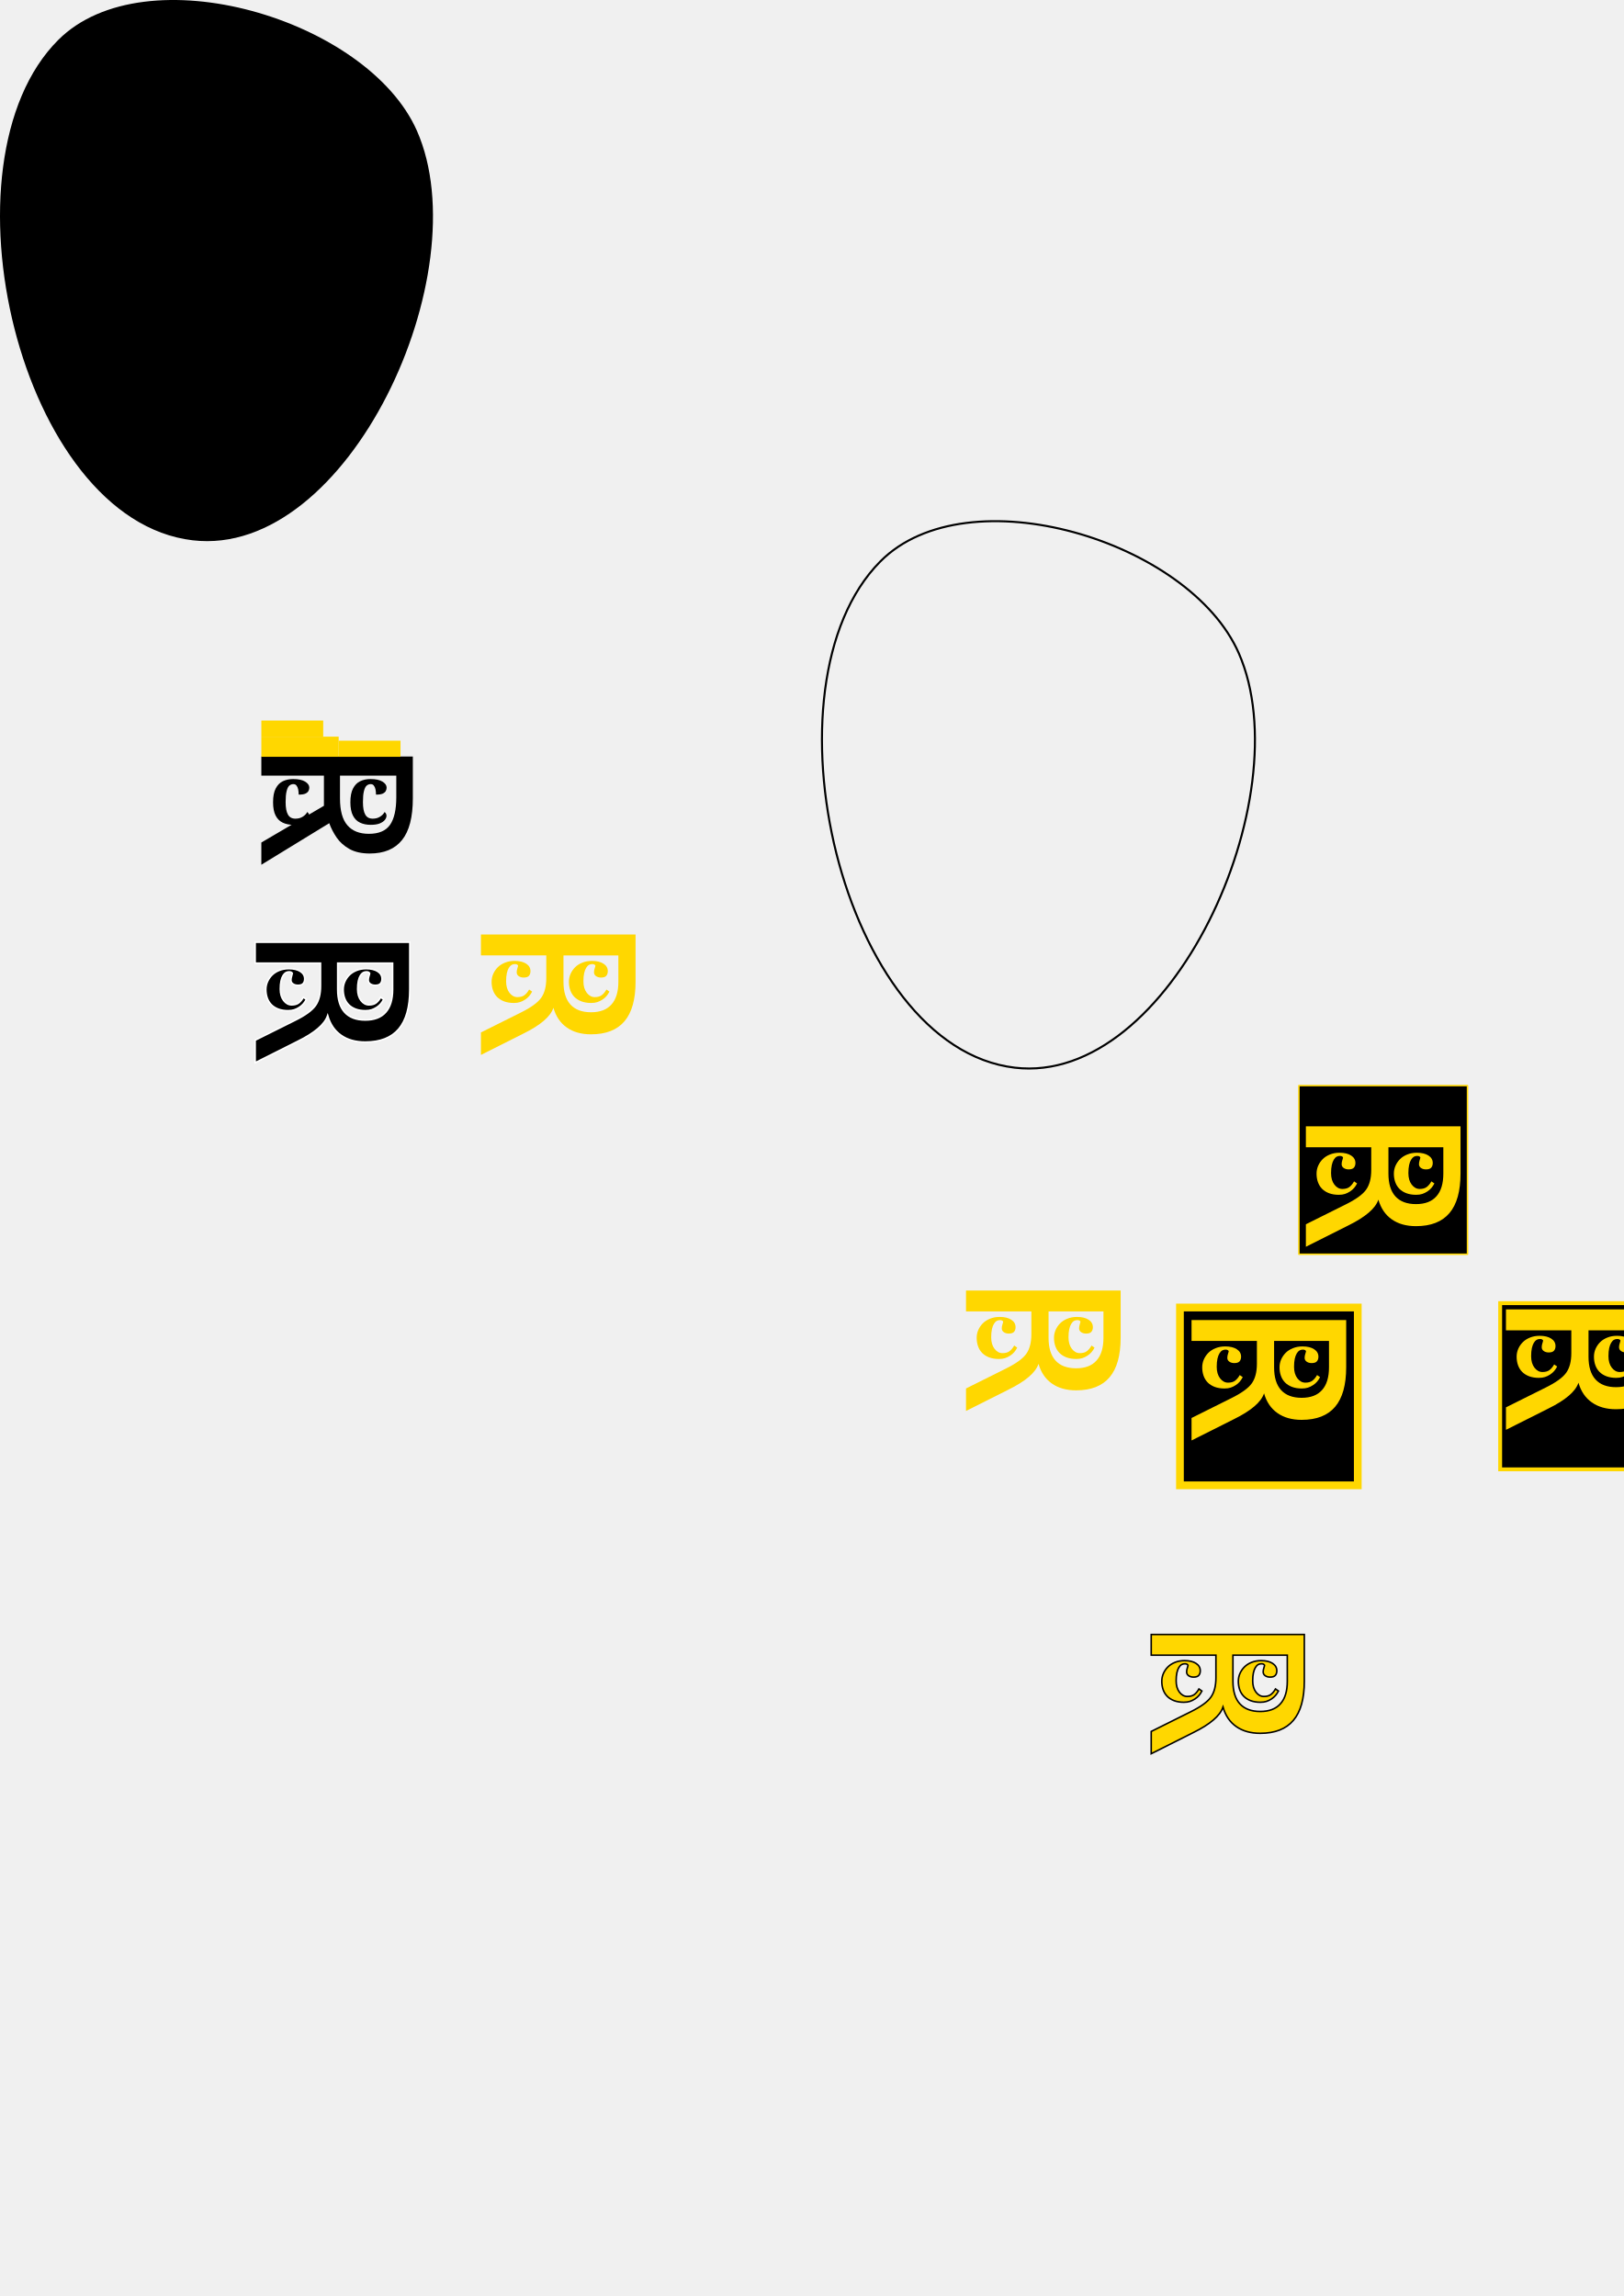
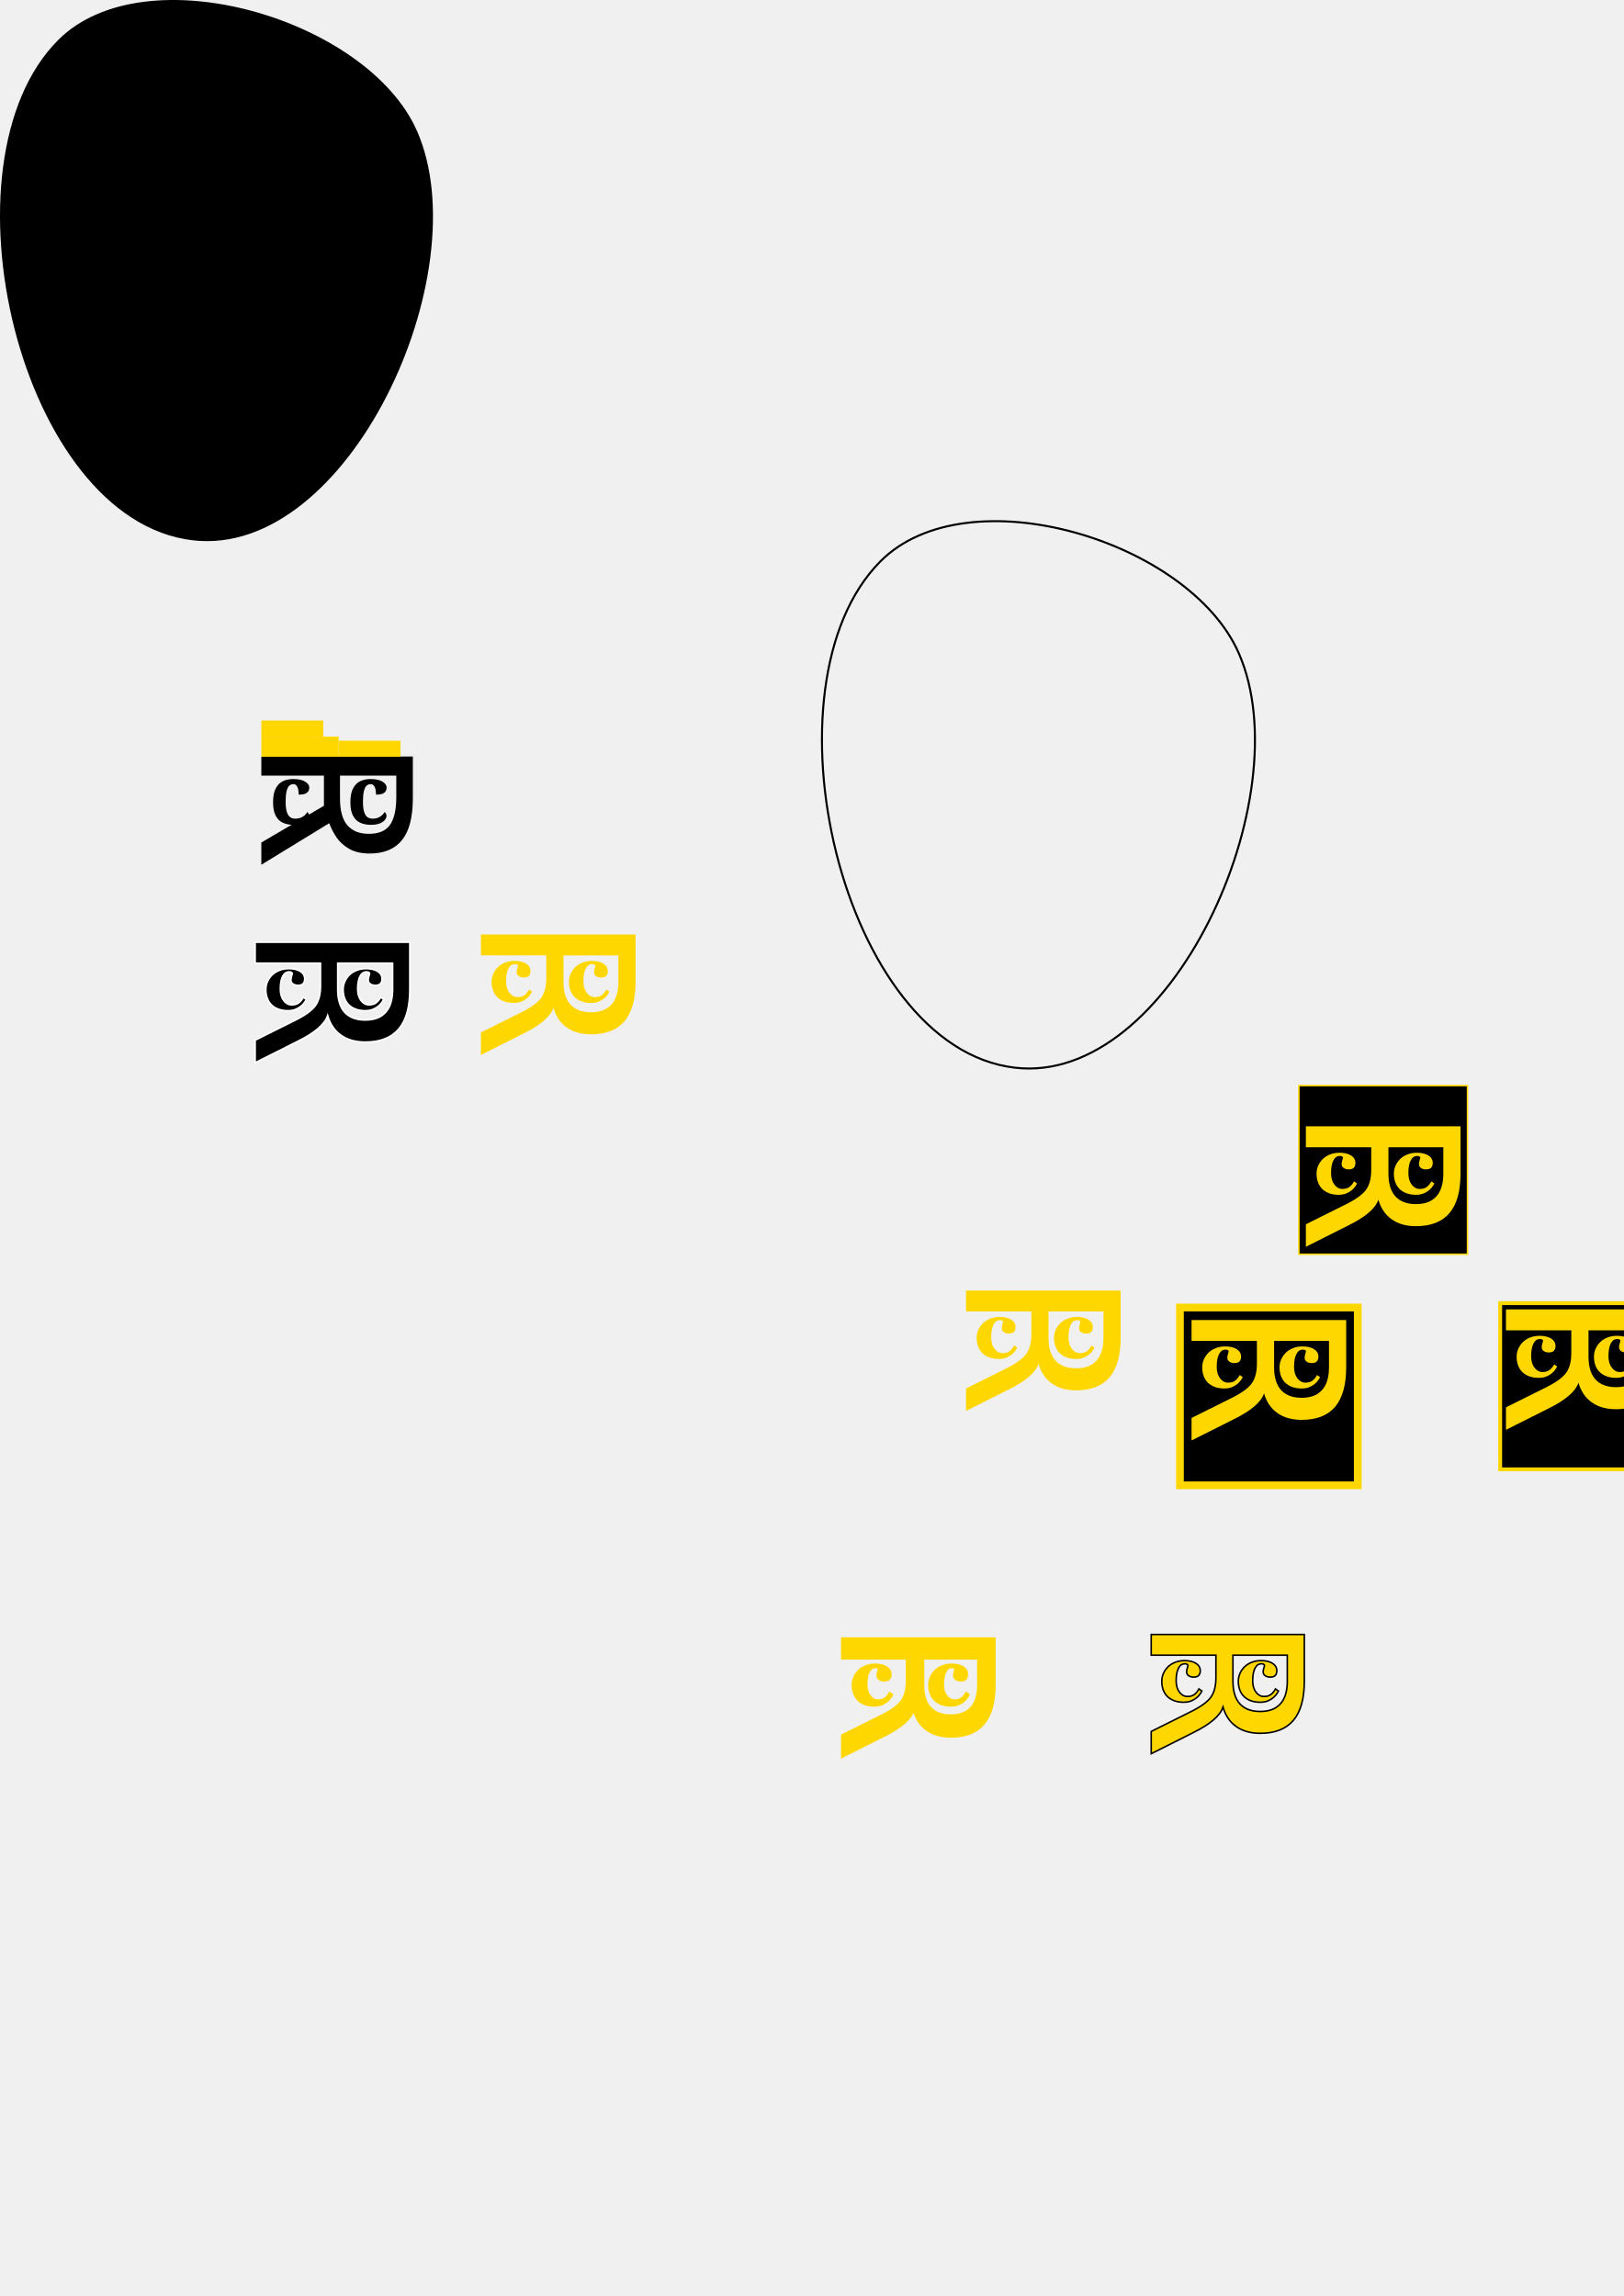
<svg xmlns="http://www.w3.org/2000/svg" width="210mm" height="297mm" viewBox="0 0 210 297" version="1.1" id="svg8">
  <defs id="defs2" />
  <g id="layer1">
    <g id="g843">
      <rect y="210.27" x="147.792" height="22" width="22" id="rect891" style="opacity:1;fill:none;fill-opacity:0.748;stroke:none;stroke-width:0.191;stroke-linecap:round;stroke-linejoin:round;stroke-miterlimit:4;stroke-dasharray:none;stroke-opacity:1" />
      <rect style="opacity:1;fill:#000000;fill-opacity:1;stroke:#ffd700;stroke-width:0.191;stroke-linecap:round;stroke-linejoin:round;stroke-miterlimit:4;stroke-dasharray:none;stroke-opacity:1" id="rect4606" width="21.809" height="21.809" x="167.99" y="140.43" />
      <text transform="rotate(90)" id="text825" y="-33.802" x="95.204" style="font-style:normal;font-weight:normal;font-size:27.435px;line-height:1.25;font-family:sans-serif;letter-spacing:0px;word-spacing:0px;fill:#000000;fill-opacity:1;stroke:none;stroke-width:0.686" xml:space="preserve">
        <tspan style="font-style:normal;font-variant:normal;font-weight:normal;font-stretch:normal;font-family:gew;-inkscape-font-specification:gew;stroke-width:0.686" y="-33.802" x="95.204" id="tspan823">R</tspan>
      </text>
      <text id="text817" y="106.588" x="34.815" style="font-style:normal;font-weight:normal;font-size:10.583px;line-height:1.25;font-family:sans-serif;letter-spacing:0px;word-spacing:0px;fill:#000000;fill-opacity:1;stroke:none;stroke-width:0.265" xml:space="preserve">
        <tspan style="font-style:normal;font-variant:normal;font-weight:bold;font-stretch:normal;font-family:Georgia;-inkscape-font-specification:'Georgia Bold';stroke-width:0.265" y="106.588" x="34.815" id="tspan815">c</tspan>
      </text>
      <text xml:space="preserve" style="font-style:normal;font-weight:normal;font-size:10.583px;line-height:1.25;font-family:sans-serif;letter-spacing:0px;word-spacing:0px;fill:#000000;fill-opacity:1;stroke:none;stroke-width:0.265" x="44.815" y="106.588" id="text829">
        <tspan id="tspan827" x="44.815" y="106.588" style="font-style:normal;font-variant:normal;font-weight:bold;font-stretch:normal;font-family:Georgia;-inkscape-font-specification:'Georgia Bold';stroke-width:0.265">c</tspan>
      </text>
      <path style="fill:none;stroke:#000000;stroke-width:0.265px;stroke-linecap:butt;stroke-linejoin:miter;stroke-opacity:1" d="m 113.857,72.627 c 11.237,-11.33 39.983,-2.73 46.371,11.893 8.13,18.612 -8.831,55.986 -28.999,53.588 -22.424,-2.666 -33.274,-49.447 -17.373,-65.481 z" id="path874" />
      <path id="path876" d="M 7.549,5.151 C 18.786,-6.051 47.532,2.452 53.92,16.91 62.05,35.311 45.089,72.262 24.921,69.891 2.497,67.255 -8.353,21.003 7.549,5.151 Z" style="fill:#000000;fill-opacity:1;stroke:none;stroke-width:0.263px;stroke-linecap:butt;stroke-linejoin:miter;stroke-opacity:1" />
      <g id="g914" transform="translate(-1.322917,19.27679)">
        <g aria-label="R" transform="rotate(90,33.74274,59.51714)" style="font-style:normal;font-weight:normal;font-size:27.435px;line-height:1.25;font-family:sans-serif;letter-spacing:0px;word-spacing:0px;fill:#ffd700;fill-opacity:1;stroke:none;stroke-width:0.2;stroke-miterlimit:4;stroke-dasharray:none;stroke-opacity:1" id="g886-3">
          <path d="m 131.368,-42.378 q 0.871,0.295 1.688,1.259 0.831,0.965 1.661,2.652 l 2.746,5.466 h -2.907 l -2.559,-5.131 q -0.991,-2.009 -1.929,-2.666 -0.924,-0.656 -2.532,-0.656 h -2.947 v 8.453 h -2.706 v -20 h 6.109 q 3.429,0 5.117,1.433 1.688,1.433 1.688,4.327 0,1.889 -0.884,3.135 -0.871,1.246 -2.545,1.728 z m -6.778,-8.399 v 7.1 h 3.403 q 1.956,0 2.947,-0.898 1.005,-0.911 1.005,-2.666 0,-1.755 -1.005,-2.639 -0.991,-0.898 -2.947,-0.898 z" style="font-style:normal;font-variant:normal;font-weight:normal;font-stretch:normal;font-family:gew;-inkscape-font-specification:gew;fill:#ffd700;fill-opacity:1;stroke:none;stroke-width:0.2;stroke-miterlimit:4;stroke-dasharray:none;stroke-opacity:1" id="path884-6" />
        </g>
        <g transform="translate(93.25988,25.77439)" aria-label="c" style="font-style:normal;font-weight:normal;font-size:10.583px;line-height:1.25;font-family:sans-serif;letter-spacing:0px;word-spacing:0px;fill:#ffd700;fill-opacity:1;stroke:none;stroke-width:0.2;stroke-miterlimit:4;stroke-dasharray:none;stroke-opacity:1" id="g890-0">
          <path d="m 37.264,130.741 q -0.718,0 -1.271,-0.207 -0.548,-0.212 -0.904,-0.574 -0.357,-0.367 -0.532,-0.868 -0.176,-0.501 -0.176,-1.09 0,-0.537 0.212,-1.023 0.217,-0.486 0.584,-0.853 0.377,-0.377 0.935,-0.599 0.563,-0.227 1.24,-0.227 0.951,0 1.504,0.362 0.553,0.357 0.553,0.966 0,0.372 -0.196,0.599 -0.196,0.227 -0.677,0.227 -0.388,0 -0.651,-0.186 -0.258,-0.186 -0.258,-0.486 0,-0.253 0.083,-0.501 0.083,-0.248 0.098,-0.377 -0.057,-0.093 -0.145,-0.14 -0.088,-0.052 -0.274,-0.052 -0.233,0 -0.424,0.109 -0.191,0.109 -0.357,0.382 -0.16,0.258 -0.258,0.692 -0.093,0.434 -0.093,1.044 0,0.92 0.429,1.483 0.434,0.563 1.034,0.563 0.574,0 0.91,-0.253 0.341,-0.258 0.605,-0.729 l 0.388,0.269 q -0.16,0.315 -0.382,0.579 -0.222,0.258 -0.532,0.46 -0.326,0.212 -0.661,0.32 -0.336,0.109 -0.78,0.109 z" style="font-style:normal;font-variant:normal;font-weight:bold;font-stretch:normal;font-family:Georgia;-inkscape-font-specification:'Georgia Bold';fill:#ffd700;fill-opacity:1;stroke:none;stroke-width:0.2;stroke-miterlimit:4;stroke-dasharray:none;stroke-opacity:1" id="path888-8" />
        </g>
        <g transform="translate(93.25988,25.77439)" aria-label="c" style="font-style:normal;font-weight:normal;font-size:10.583px;line-height:1.25;font-family:sans-serif;letter-spacing:0px;word-spacing:0px;fill:#ffd700;fill-opacity:1;stroke:none;stroke-width:0.2;stroke-miterlimit:4;stroke-dasharray:none;stroke-opacity:1" id="g894-5">
          <path d="m 47.264,130.741 q -0.718,0 -1.271,-0.207 -0.548,-0.212 -0.904,-0.574 -0.357,-0.367 -0.532,-0.868 -0.176,-0.501 -0.176,-1.09 0,-0.537 0.212,-1.023 0.217,-0.486 0.584,-0.853 0.377,-0.377 0.935,-0.599 0.563,-0.227 1.24,-0.227 0.951,0 1.504,0.362 0.553,0.357 0.553,0.966 0,0.372 -0.196,0.599 -0.196,0.227 -0.677,0.227 -0.388,0 -0.651,-0.186 -0.258,-0.186 -0.258,-0.486 0,-0.253 0.083,-0.501 0.083,-0.248 0.098,-0.377 -0.057,-0.093 -0.145,-0.14 -0.088,-0.052 -0.274,-0.052 -0.233,0 -0.424,0.109 -0.191,0.109 -0.357,0.382 -0.16,0.258 -0.258,0.692 -0.093,0.434 -0.093,1.044 0,0.92 0.429,1.483 0.434,0.563 1.034,0.563 0.574,0 0.91,-0.253 0.341,-0.258 0.605,-0.729 l 0.388,0.269 q -0.16,0.315 -0.382,0.579 -0.222,0.258 -0.532,0.46 -0.326,0.212 -0.661,0.32 -0.336,0.109 -0.78,0.109 z" style="font-style:normal;font-variant:normal;font-weight:bold;font-stretch:normal;font-family:Georgia;-inkscape-font-specification:'Georgia Bold';fill:#ffd700;fill-opacity:1;stroke:none;stroke-width:0.2;stroke-miterlimit:4;stroke-dasharray:none;stroke-opacity:1" id="path892-6" />
        </g>
      </g>
      <g transform="translate(42.63393,-1.96112)" id="g4604">
        <g id="g4594" style="font-style:normal;font-weight:normal;font-size:27.435px;line-height:1.25;font-family:sans-serif;letter-spacing:0px;word-spacing:0px;fill:#ffd700;fill-opacity:1;stroke:none;stroke-width:0.2;stroke-miterlimit:4;stroke-dasharray:none;stroke-opacity:1" transform="rotate(90,33.74274,59.51714)" aria-label="R">
          <path id="path4592" style="font-style:normal;font-variant:normal;font-weight:normal;font-stretch:normal;font-family:gew;-inkscape-font-specification:gew;fill:#ffd700;fill-opacity:1;stroke:none;stroke-width:0.2;stroke-miterlimit:4;stroke-dasharray:none;stroke-opacity:1" d="m 131.368,-42.378 q 0.871,0.295 1.688,1.259 0.831,0.965 1.661,2.652 l 2.746,5.466 h -2.907 l -2.559,-5.131 q -0.991,-2.009 -1.929,-2.666 -0.924,-0.656 -2.532,-0.656 h -2.947 v 8.453 h -2.706 v -20 h 6.109 q 3.429,0 5.117,1.433 1.688,1.433 1.688,4.327 0,1.889 -0.884,3.135 -0.871,1.246 -2.545,1.728 z m -6.778,-8.399 v 7.1 h 3.403 q 1.956,0 2.947,-0.898 1.005,-0.911 1.005,-2.666 0,-1.755 -1.005,-2.639 -0.991,-0.898 -2.947,-0.898 z" />
        </g>
        <g id="g4598" style="font-style:normal;font-weight:normal;font-size:10.583px;line-height:1.25;font-family:sans-serif;letter-spacing:0px;word-spacing:0px;fill:#ffd700;fill-opacity:1;stroke:none;stroke-width:0.2;stroke-miterlimit:4;stroke-dasharray:none;stroke-opacity:1" aria-label="c" transform="translate(93.25988,25.77439)">
          <path id="path4596" style="font-style:normal;font-variant:normal;font-weight:bold;font-stretch:normal;font-family:Georgia;-inkscape-font-specification:'Georgia Bold';fill:#ffd700;fill-opacity:1;stroke:none;stroke-width:0.2;stroke-miterlimit:4;stroke-dasharray:none;stroke-opacity:1" d="m 37.264,130.741 q -0.718,0 -1.271,-0.207 -0.548,-0.212 -0.904,-0.574 -0.357,-0.367 -0.532,-0.868 -0.176,-0.501 -0.176,-1.09 0,-0.537 0.212,-1.023 0.217,-0.486 0.584,-0.853 0.377,-0.377 0.935,-0.599 0.563,-0.227 1.24,-0.227 0.951,0 1.504,0.362 0.553,0.357 0.553,0.966 0,0.372 -0.196,0.599 -0.196,0.227 -0.677,0.227 -0.388,0 -0.651,-0.186 -0.258,-0.186 -0.258,-0.486 0,-0.253 0.083,-0.501 0.083,-0.248 0.098,-0.377 -0.057,-0.093 -0.145,-0.14 -0.088,-0.052 -0.274,-0.052 -0.233,0 -0.424,0.109 -0.191,0.109 -0.357,0.382 -0.16,0.258 -0.258,0.692 -0.093,0.434 -0.093,1.044 0,0.92 0.429,1.483 0.434,0.563 1.034,0.563 0.574,0 0.91,-0.253 0.341,-0.258 0.605,-0.729 l 0.388,0.269 q -0.16,0.315 -0.382,0.579 -0.222,0.258 -0.532,0.46 -0.326,0.212 -0.661,0.32 -0.336,0.109 -0.78,0.109 z" />
        </g>
        <g id="g4602" style="font-style:normal;font-weight:normal;font-size:10.583px;line-height:1.25;font-family:sans-serif;letter-spacing:0px;word-spacing:0px;fill:#ffd700;fill-opacity:1;stroke:none;stroke-width:0.2;stroke-miterlimit:4;stroke-dasharray:none;stroke-opacity:1" aria-label="c" transform="translate(93.25988,25.77439)">
          <path id="path4600" style="font-style:normal;font-variant:normal;font-weight:bold;font-stretch:normal;font-family:Georgia;-inkscape-font-specification:'Georgia Bold';fill:#ffd700;fill-opacity:1;stroke:none;stroke-width:0.2;stroke-miterlimit:4;stroke-dasharray:none;stroke-opacity:1" d="m 47.264,130.741 q -0.718,0 -1.271,-0.207 -0.548,-0.212 -0.904,-0.574 -0.357,-0.367 -0.532,-0.868 -0.176,-0.501 -0.176,-1.09 0,-0.537 0.212,-1.023 0.217,-0.486 0.584,-0.853 0.377,-0.377 0.935,-0.599 0.563,-0.227 1.24,-0.227 0.951,0 1.504,0.362 0.553,0.357 0.553,0.966 0,0.372 -0.196,0.599 -0.196,0.227 -0.677,0.227 -0.388,0 -0.651,-0.186 -0.258,-0.186 -0.258,-0.486 0,-0.253 0.083,-0.501 0.083,-0.248 0.098,-0.377 -0.057,-0.093 -0.145,-0.14 -0.088,-0.052 -0.274,-0.052 -0.233,0 -0.424,0.109 -0.191,0.109 -0.357,0.382 -0.16,0.258 -0.258,0.692 -0.093,0.434 -0.093,1.044 0,0.92 0.429,1.483 0.434,0.563 1.034,0.563 0.574,0 0.91,-0.253 0.341,-0.258 0.605,-0.729 l 0.388,0.269 q -0.16,0.315 -0.382,0.579 -0.222,0.258 -0.532,0.46 -0.326,0.212 -0.661,0.32 -0.336,0.109 -0.78,0.109 z" />
        </g>
      </g>
      <rect y="169.136" x="152.607" height="23" width="23" id="rect4608" style="opacity:1;fill:#000000;fill-opacity:1;stroke:#ffd700;stroke-width:1;stroke-linecap:round;stroke-linejoin:miter;stroke-miterlimit:4;stroke-dasharray:none;stroke-opacity:1" />
      <g id="g4622" transform="translate(27.84659,23.09406)">
        <g aria-label="R" transform="rotate(90,33.74274,59.51714)" style="font-style:normal;font-weight:normal;font-size:27.435px;line-height:1.25;font-family:sans-serif;letter-spacing:0px;word-spacing:0px;fill:#ffd700;fill-opacity:1;stroke:none;stroke-width:0.2;stroke-miterlimit:4;stroke-dasharray:none;stroke-opacity:1" id="g4612">
          <path d="m 131.368,-42.378 q 0.871,0.295 1.688,1.259 0.831,0.965 1.661,2.652 l 2.746,5.466 h -2.907 l -2.559,-5.131 q -0.991,-2.009 -1.929,-2.666 -0.924,-0.656 -2.532,-0.656 h -2.947 v 8.453 h -2.706 v -20 h 6.109 q 3.429,0 5.117,1.433 1.688,1.433 1.688,4.327 0,1.889 -0.884,3.135 -0.871,1.246 -2.545,1.728 z m -6.778,-8.399 v 7.1 h 3.403 q 1.956,0 2.947,-0.898 1.005,-0.911 1.005,-2.666 0,-1.755 -1.005,-2.639 -0.991,-0.898 -2.947,-0.898 z" style="font-style:normal;font-variant:normal;font-weight:normal;font-stretch:normal;font-family:gew;-inkscape-font-specification:gew;fill:#ffd700;fill-opacity:1;stroke:none;stroke-width:0.2;stroke-miterlimit:4;stroke-dasharray:none;stroke-opacity:1" id="path4610" />
        </g>
        <g transform="translate(93.25988,25.77439)" aria-label="c" style="font-style:normal;font-weight:normal;font-size:10.583px;line-height:1.25;font-family:sans-serif;letter-spacing:0px;word-spacing:0px;fill:#ffd700;fill-opacity:1;stroke:none;stroke-width:0.2;stroke-miterlimit:4;stroke-dasharray:none;stroke-opacity:1" id="g4616">
          <path d="m 37.264,130.741 q -0.718,0 -1.271,-0.207 -0.548,-0.212 -0.904,-0.574 -0.357,-0.367 -0.532,-0.868 -0.176,-0.501 -0.176,-1.09 0,-0.537 0.212,-1.023 0.217,-0.486 0.584,-0.853 0.377,-0.377 0.935,-0.599 0.563,-0.227 1.24,-0.227 0.951,0 1.504,0.362 0.553,0.357 0.553,0.966 0,0.372 -0.196,0.599 -0.196,0.227 -0.677,0.227 -0.388,0 -0.651,-0.186 -0.258,-0.186 -0.258,-0.486 0,-0.253 0.083,-0.501 0.083,-0.248 0.098,-0.377 -0.057,-0.093 -0.145,-0.14 -0.088,-0.052 -0.274,-0.052 -0.233,0 -0.424,0.109 -0.191,0.109 -0.357,0.382 -0.16,0.258 -0.258,0.692 -0.093,0.434 -0.093,1.044 0,0.92 0.429,1.483 0.434,0.563 1.034,0.563 0.574,0 0.91,-0.253 0.341,-0.258 0.605,-0.729 l 0.388,0.269 q -0.16,0.315 -0.382,0.579 -0.222,0.258 -0.532,0.46 -0.326,0.212 -0.661,0.32 -0.336,0.109 -0.78,0.109 z" style="font-style:normal;font-variant:normal;font-weight:bold;font-stretch:normal;font-family:Georgia;-inkscape-font-specification:'Georgia Bold';fill:#ffd700;fill-opacity:1;stroke:none;stroke-width:0.2;stroke-miterlimit:4;stroke-dasharray:none;stroke-opacity:1" id="path4614" />
        </g>
        <g transform="translate(93.25988,25.77439)" aria-label="c" style="font-style:normal;font-weight:normal;font-size:10.583px;line-height:1.25;font-family:sans-serif;letter-spacing:0px;word-spacing:0px;fill:#ffd700;fill-opacity:1;stroke:none;stroke-width:0.2;stroke-miterlimit:4;stroke-dasharray:none;stroke-opacity:1" id="g4620">
          <path d="m 47.264,130.741 q -0.718,0 -1.271,-0.207 -0.548,-0.212 -0.904,-0.574 -0.357,-0.367 -0.532,-0.868 -0.176,-0.501 -0.176,-1.09 0,-0.537 0.212,-1.023 0.217,-0.486 0.584,-0.853 0.377,-0.377 0.935,-0.599 0.563,-0.227 1.24,-0.227 0.951,0 1.504,0.362 0.553,0.357 0.553,0.966 0,0.372 -0.196,0.599 -0.196,0.227 -0.677,0.227 -0.388,0 -0.651,-0.186 -0.258,-0.186 -0.258,-0.486 0,-0.253 0.083,-0.501 0.083,-0.248 0.098,-0.377 -0.057,-0.093 -0.145,-0.14 -0.088,-0.052 -0.274,-0.052 -0.233,0 -0.424,0.109 -0.191,0.109 -0.357,0.382 -0.16,0.258 -0.258,0.692 -0.093,0.434 -0.093,1.044 0,0.92 0.429,1.483 0.434,0.563 1.034,0.563 0.574,0 0.91,-0.253 0.341,-0.258 0.605,-0.729 l 0.388,0.269 q -0.16,0.315 -0.382,0.579 -0.222,0.258 -0.532,0.46 -0.326,0.212 -0.661,0.32 -0.336,0.109 -0.78,0.109 z" style="font-style:normal;font-variant:normal;font-weight:bold;font-stretch:normal;font-family:Georgia;-inkscape-font-specification:'Georgia Bold';fill:#ffd700;fill-opacity:1;stroke:none;stroke-width:0.2;stroke-miterlimit:4;stroke-dasharray:none;stroke-opacity:1" id="path4618" />
        </g>
      </g>
      <rect style="opacity:1;fill:#000000;fill-opacity:1;stroke:#ffd700;stroke-width:0.5;stroke-linecap:round;stroke-linejoin:miter;stroke-miterlimit:4;stroke-dasharray:none;stroke-opacity:1" id="rect4624" width="21.5" height="21.5" x="194.022" y="168.569" />
      <g transform="translate(68.51124,21.71921)" id="g4638">
        <g id="g4628" style="font-style:normal;font-weight:normal;font-size:27.435px;line-height:1.25;font-family:sans-serif;letter-spacing:0px;word-spacing:0px;fill:#ffd700;fill-opacity:1;stroke:none;stroke-width:0.2;stroke-miterlimit:4;stroke-dasharray:none;stroke-opacity:1" transform="rotate(90,33.74274,59.51714)" aria-label="R">
          <path id="path4626" style="font-style:normal;font-variant:normal;font-weight:normal;font-stretch:normal;font-family:gew;-inkscape-font-specification:gew;fill:#ffd700;fill-opacity:1;stroke:none;stroke-width:0.2;stroke-miterlimit:4;stroke-dasharray:none;stroke-opacity:1" d="m 131.368,-42.378 q 0.871,0.295 1.688,1.259 0.831,0.965 1.661,2.652 l 2.746,5.466 h -2.907 l -2.559,-5.131 q -0.991,-2.009 -1.929,-2.666 -0.924,-0.656 -2.532,-0.656 h -2.947 v 8.453 h -2.706 v -20 h 6.109 q 3.429,0 5.117,1.433 1.688,1.433 1.688,4.327 0,1.889 -0.884,3.135 -0.871,1.246 -2.545,1.728 z m -6.778,-8.399 v 7.1 h 3.403 q 1.956,0 2.947,-0.898 1.005,-0.911 1.005,-2.666 0,-1.755 -1.005,-2.639 -0.991,-0.898 -2.947,-0.898 z" />
        </g>
        <g id="g4632" style="font-style:normal;font-weight:normal;font-size:10.583px;line-height:1.25;font-family:sans-serif;letter-spacing:0px;word-spacing:0px;fill:#ffd700;fill-opacity:1;stroke:none;stroke-width:0.2;stroke-miterlimit:4;stroke-dasharray:none;stroke-opacity:1" aria-label="c" transform="translate(93.25988,25.77439)">
          <path id="path4630" style="font-style:normal;font-variant:normal;font-weight:bold;font-stretch:normal;font-family:Georgia;-inkscape-font-specification:'Georgia Bold';fill:#ffd700;fill-opacity:1;stroke:none;stroke-width:0.2;stroke-miterlimit:4;stroke-dasharray:none;stroke-opacity:1" d="m 37.264,130.741 q -0.718,0 -1.271,-0.207 -0.548,-0.212 -0.904,-0.574 -0.357,-0.367 -0.532,-0.868 -0.176,-0.501 -0.176,-1.09 0,-0.537 0.212,-1.023 0.217,-0.486 0.584,-0.853 0.377,-0.377 0.935,-0.599 0.563,-0.227 1.24,-0.227 0.951,0 1.504,0.362 0.553,0.357 0.553,0.966 0,0.372 -0.196,0.599 -0.196,0.227 -0.677,0.227 -0.388,0 -0.651,-0.186 -0.258,-0.186 -0.258,-0.486 0,-0.253 0.083,-0.501 0.083,-0.248 0.098,-0.377 -0.057,-0.093 -0.145,-0.14 -0.088,-0.052 -0.274,-0.052 -0.233,0 -0.424,0.109 -0.191,0.109 -0.357,0.382 -0.16,0.258 -0.258,0.692 -0.093,0.434 -0.093,1.044 0,0.92 0.429,1.483 0.434,0.563 1.034,0.563 0.574,0 0.91,-0.253 0.341,-0.258 0.605,-0.729 l 0.388,0.269 q -0.16,0.315 -0.382,0.579 -0.222,0.258 -0.532,0.46 -0.326,0.212 -0.661,0.32 -0.336,0.109 -0.78,0.109 z" />
        </g>
        <g id="g4636" style="font-style:normal;font-weight:normal;font-size:10.583px;line-height:1.25;font-family:sans-serif;letter-spacing:0px;word-spacing:0px;fill:#ffd700;fill-opacity:1;stroke:none;stroke-width:0.2;stroke-miterlimit:4;stroke-dasharray:none;stroke-opacity:1" aria-label="c" transform="translate(93.25988,25.77439)">
          <path id="path4634" style="font-style:normal;font-variant:normal;font-weight:bold;font-stretch:normal;font-family:Georgia;-inkscape-font-specification:'Georgia Bold';fill:#ffd700;fill-opacity:1;stroke:none;stroke-width:0.2;stroke-miterlimit:4;stroke-dasharray:none;stroke-opacity:1" d="m 47.264,130.741 q -0.718,0 -1.271,-0.207 -0.548,-0.212 -0.904,-0.574 -0.357,-0.367 -0.532,-0.868 -0.176,-0.501 -0.176,-1.09 0,-0.537 0.212,-1.023 0.217,-0.486 0.584,-0.853 0.377,-0.377 0.935,-0.599 0.563,-0.227 1.24,-0.227 0.951,0 1.504,0.362 0.553,0.357 0.553,0.966 0,0.372 -0.196,0.599 -0.196,0.227 -0.677,0.227 -0.388,0 -0.651,-0.186 -0.258,-0.186 -0.258,-0.486 0,-0.253 0.083,-0.501 0.083,-0.248 0.098,-0.377 -0.057,-0.093 -0.145,-0.14 -0.088,-0.052 -0.274,-0.052 -0.233,0 -0.424,0.109 -0.191,0.109 -0.357,0.382 -0.16,0.258 -0.258,0.692 -0.093,0.434 -0.093,1.044 0,0.92 0.429,1.483 0.434,0.563 1.034,0.563 0.574,0 0.91,-0.253 0.341,-0.258 0.605,-0.729 l 0.388,0.269 q -0.16,0.315 -0.382,0.579 -0.222,0.258 -0.532,0.46 -0.326,0.212 -0.661,0.32 -0.336,0.109 -0.78,0.109 z" />
        </g>
      </g>
      <g transform="matrix(0.9899999,0,0,0.9899324,23.89393,65.25681)" id="g889" style="stroke:#000000;stroke-width:0.202;stroke-miterlimit:4;stroke-dasharray:none;stroke-opacity:1">
        <g id="g879" style="font-style:normal;font-weight:normal;font-size:27.435px;line-height:1.25;font-family:sans-serif;letter-spacing:0px;word-spacing:0px;fill:#ffd700;fill-opacity:1;stroke:#000000;stroke-width:0.202;stroke-miterlimit:4;stroke-dasharray:none;stroke-opacity:1" transform="rotate(90,33.74274,59.51714)" aria-label="R">
          <path id="path877" style="font-style:normal;font-variant:normal;font-weight:normal;font-stretch:normal;font-family:gew;-inkscape-font-specification:gew;fill:#ffd700;fill-opacity:1;stroke:#000000;stroke-width:0.202;stroke-miterlimit:4;stroke-dasharray:none;stroke-opacity:1" d="m 131.368,-42.378 q 0.871,0.295 1.688,1.259 0.831,0.965 1.661,2.652 l 2.746,5.466 h -2.907 l -2.559,-5.131 q -0.991,-2.009 -1.929,-2.666 -0.924,-0.656 -2.532,-0.656 h -2.947 v 8.453 h -2.706 v -20 h 6.109 q 3.429,0 5.117,1.433 1.688,1.433 1.688,4.327 0,1.889 -0.884,3.135 -0.871,1.246 -2.545,1.728 z m -6.778,-8.399 v 7.1 h 3.403 q 1.956,0 2.947,-0.898 1.005,-0.911 1.005,-2.666 0,-1.755 -1.005,-2.639 -0.991,-0.898 -2.947,-0.898 z" />
        </g>
        <g id="g883" style="font-style:normal;font-weight:normal;font-size:10.583px;line-height:1.25;font-family:sans-serif;letter-spacing:0px;word-spacing:0px;fill:#ffd700;fill-opacity:1;stroke:#000000;stroke-width:0.202;stroke-miterlimit:4;stroke-dasharray:none;stroke-opacity:1" aria-label="c" transform="translate(93.25988,25.77439)">
          <path id="path881" style="font-style:normal;font-variant:normal;font-weight:bold;font-stretch:normal;font-family:Georgia;-inkscape-font-specification:'Georgia Bold';fill:#ffd700;fill-opacity:1;stroke:#000000;stroke-width:0.202;stroke-miterlimit:4;stroke-dasharray:none;stroke-opacity:1" d="m 37.264,130.741 q -0.718,0 -1.271,-0.207 -0.548,-0.212 -0.904,-0.574 -0.357,-0.367 -0.532,-0.868 -0.176,-0.501 -0.176,-1.09 0,-0.537 0.212,-1.023 0.217,-0.486 0.584,-0.853 0.377,-0.377 0.935,-0.599 0.563,-0.227 1.24,-0.227 0.951,0 1.504,0.362 0.553,0.357 0.553,0.966 0,0.372 -0.196,0.599 -0.196,0.227 -0.677,0.227 -0.388,0 -0.651,-0.186 -0.258,-0.186 -0.258,-0.486 0,-0.253 0.083,-0.501 0.083,-0.248 0.098,-0.377 -0.057,-0.093 -0.145,-0.14 -0.088,-0.052 -0.274,-0.052 -0.233,0 -0.424,0.109 -0.191,0.109 -0.357,0.382 -0.16,0.258 -0.258,0.692 -0.093,0.434 -0.093,1.044 0,0.92 0.429,1.483 0.434,0.563 1.034,0.563 0.574,0 0.91,-0.253 0.341,-0.258 0.605,-0.729 l 0.388,0.269 q -0.16,0.315 -0.382,0.579 -0.222,0.258 -0.532,0.46 -0.326,0.212 -0.661,0.32 -0.336,0.109 -0.78,0.109 z" />
        </g>
        <g id="g887" style="font-style:normal;font-weight:normal;font-size:10.583px;line-height:1.25;font-family:sans-serif;letter-spacing:0px;word-spacing:0px;fill:#ffd700;fill-opacity:1;stroke:#000000;stroke-width:0.202;stroke-miterlimit:4;stroke-dasharray:none;stroke-opacity:1" aria-label="c" transform="translate(93.25988,25.77439)">
          <path id="path885" style="font-style:normal;font-variant:normal;font-weight:bold;font-stretch:normal;font-family:Georgia;-inkscape-font-specification:'Georgia Bold';fill:#ffd700;fill-opacity:1;stroke:#000000;stroke-width:0.202;stroke-miterlimit:4;stroke-dasharray:none;stroke-opacity:1" d="m 47.264,130.741 q -0.718,0 -1.271,-0.207 -0.548,-0.212 -0.904,-0.574 -0.357,-0.367 -0.532,-0.868 -0.176,-0.501 -0.176,-1.09 0,-0.537 0.212,-1.023 0.217,-0.486 0.584,-0.853 0.377,-0.377 0.935,-0.599 0.563,-0.227 1.24,-0.227 0.951,0 1.504,0.362 0.553,0.357 0.553,0.966 0,0.372 -0.196,0.599 -0.196,0.227 -0.677,0.227 -0.388,0 -0.651,-0.186 -0.258,-0.186 -0.258,-0.486 0,-0.253 0.083,-0.501 0.083,-0.248 0.098,-0.377 -0.057,-0.093 -0.145,-0.14 -0.088,-0.052 -0.274,-0.052 -0.233,0 -0.424,0.109 -0.191,0.109 -0.357,0.382 -0.16,0.258 -0.258,0.692 -0.093,0.434 -0.093,1.044 0,0.92 0.429,1.483 0.434,0.563 1.034,0.563 0.574,0 0.91,-0.253 0.341,-0.258 0.605,-0.729 l 0.388,0.269 q -0.16,0.315 -0.382,0.579 -0.222,0.258 -0.532,0.46 -0.326,0.212 -0.661,0.32 -0.336,0.109 -0.78,0.109 z" />
        </g>
      </g>
+       <rect style="opacity:1;fill:none;fill-opacity:0.748;stroke:none;stroke-width:0.191;stroke-linecap:round;stroke-linejoin:round;stroke-miterlimit:4;stroke-dasharray:none;stroke-opacity:1" id="rect884" width="22" height="22" x="107.774" y="210.743" />
+       <g style="stroke:#ffd700;stroke-width:0.202;stroke-miterlimit:4;stroke-dasharray:none;stroke-opacity:1;fill:#ffd700;fill-opacity:1" id="g898" transform="matrix(0.9899999,0,0,0.9899324,-16.1243,65.72928)">
+         <g aria-label="R" transform="rotate(90,33.74274,59.51714)" style="font-style:normal;font-weight:normal;font-size:27.435px;line-height:1.25;font-family:sans-serif;letter-spacing:0px;word-spacing:0px;fill:#ffd700;fill-opacity:1;stroke:#ffd700;stroke-width:0.202;stroke-miterlimit:4;stroke-dasharray:none;stroke-opacity:1" id="g888">
+           <path d="m 131.368,-42.378 q 0.871,0.295 1.688,1.259 0.831,0.965 1.661,2.652 l 2.746,5.466 h -2.907 l -2.559,-5.131 q -0.991,-2.009 -1.929,-2.666 -0.924,-0.656 -2.532,-0.656 h -2.947 v 8.453 h -2.706 v -20 h 6.109 q 3.429,0 5.117,1.433 1.688,1.433 1.688,4.327 0,1.889 -0.884,3.135 -0.871,1.246 -2.545,1.728 z m -6.778,-8.399 v 7.1 h 3.403 q 1.956,0 2.947,-0.898 1.005,-0.911 1.005,-2.666 0,-1.755 -1.005,-2.639 -0.991,-0.898 -2.947,-0.898 z" style="font-style:normal;font-variant:normal;font-weight:normal;font-stretch:normal;font-family:gew;-inkscape-font-specification:gew;fill:#ffd700;fill-opacity:1;stroke:#ffd700;stroke-width:0.202;stroke-miterlimit:4;stroke-dasharray:none;stroke-opacity:1" id="path886" />
+         </g>
+         <g transform="translate(93.25988,25.77439)" aria-label="c" style="font-style:normal;font-weight:normal;font-size:10.583px;line-height:1.25;font-family:sans-serif;letter-spacing:0px;word-spacing:0px;fill:#ffd700;fill-opacity:1;stroke:#ffd700;stroke-width:0.202;stroke-miterlimit:4;stroke-dasharray:none;stroke-opacity:1" id="g892">
+           <path d="m 37.264,130.741 q -0.718,0 -1.271,-0.207 -0.548,-0.212 -0.904,-0.574 -0.357,-0.367 -0.532,-0.868 -0.176,-0.501 -0.176,-1.09 0,-0.537 0.212,-1.023 0.217,-0.486 0.584,-0.853 0.377,-0.377 0.935,-0.599 0.563,-0.227 1.24,-0.227 0.951,0 1.504,0.362 0.553,0.357 0.553,0.966 0,0.372 -0.196,0.599 -0.196,0.227 -0.677,0.227 -0.388,0 -0.651,-0.186 -0.258,-0.186 -0.258,-0.486 0,-0.253 0.083,-0.501 0.083,-0.248 0.098,-0.377 -0.057,-0.093 -0.145,-0.14 -0.088,-0.052 -0.274,-0.052 -0.233,0 -0.424,0.109 -0.191,0.109 -0.357,0.382 -0.16,0.258 -0.258,0.692 -0.093,0.434 -0.093,1.044 0,0.92 0.429,1.483 0.434,0.563 1.034,0.563 0.574,0 0.91,-0.253 0.341,-0.258 0.605,-0.729 l 0.388,0.269 q -0.16,0.315 -0.382,0.579 -0.222,0.258 -0.532,0.46 -0.326,0.212 -0.661,0.32 -0.336,0.109 -0.78,0.109 z" style="font-style:normal;font-variant:normal;font-weight:bold;font-stretch:normal;font-family:Georgia;-inkscape-font-specification:'Georgia Bold';fill:#ffd700;fill-opacity:1;stroke:#ffd700;stroke-width:0.202;stroke-miterlimit:4;stroke-dasharray:none;stroke-opacity:1" id="path890" />
+         </g>
+         <g transform="translate(93.25988,25.77439)" aria-label="c" style="font-style:normal;font-weight:normal;font-size:10.583px;line-height:1.25;font-family:sans-serif;letter-spacing:0px;word-spacing:0px;fill:#ffd700;fill-opacity:1;stroke:#ffd700;stroke-width:0.202;stroke-miterlimit:4;stroke-dasharray:none;stroke-opacity:1" id="g896">
+           <path d="m 47.264,130.741 q -0.718,0 -1.271,-0.207 -0.548,-0.212 -0.904,-0.574 -0.357,-0.367 -0.532,-0.868 -0.176,-0.501 -0.176,-1.09 0,-0.537 0.212,-1.023 0.217,-0.486 0.584,-0.853 0.377,-0.377 0.935,-0.599 0.563,-0.227 1.24,-0.227 0.951,0 1.504,0.362 0.553,0.357 0.553,0.966 0,0.372 -0.196,0.599 -0.196,0.227 -0.677,0.227 -0.388,0 -0.651,-0.186 -0.258,-0.186 -0.258,-0.486 0,-0.253 0.083,-0.501 0.083,-0.248 0.098,-0.377 -0.057,-0.093 -0.145,-0.14 -0.088,-0.052 -0.274,-0.052 -0.233,0 -0.424,0.109 -0.191,0.109 -0.357,0.382 -0.16,0.258 -0.258,0.692 -0.093,0.434 -0.093,1.044 0,0.92 0.429,1.483 0.434,0.563 1.034,0.563 0.574,0 0.91,-0.253 0.341,-0.258 0.605,-0.729 l 0.388,0.269 q -0.16,0.315 -0.382,0.579 -0.222,0.258 -0.532,0.46 -0.326,0.212 -0.661,0.32 -0.336,0.109 -0.78,0.109 z" style="font-style:normal;font-variant:normal;font-weight:bold;font-stretch:normal;font-family:Georgia;-inkscape-font-specification:'Georgia Bold';fill:#ffd700;fill-opacity:1;stroke:#ffd700;stroke-width:0.202;stroke-miterlimit:4;stroke-dasharray:none;stroke-opacity:1" id="path894" />
+         </g>
+       </g>
    </g>
    <rect style="opacity:1;fill:#ffd700;fill-opacity:1;stroke:none;stroke-width:0.288;stroke-opacity:1" id="rect831" width="10" height="2.606" x="33.802" y="95.291" />
    <rect y="95.812" x="43.802" height="2.085" width="8" id="rect833" style="opacity:1;fill:#ffd700;fill-opacity:1;stroke:none;stroke-width:0.231;stroke-opacity:1" />
    <rect style="opacity:1;fill:#ffd700;fill-opacity:1;stroke:none;stroke-width:0.231;stroke-opacity:1" id="rect835" width="8" height="2.085" x="33.802" y="93.206" />
    <g id="g882">
      <g id="text847" style="font-style:normal;font-weight:normal;font-size:27.435px;line-height:1.25;font-family:sans-serif;letter-spacing:0px;word-spacing:0px;fill:#000000;fill-opacity:1;stroke:#ffffff;stroke-width:0.2;stroke-opacity:1;stroke-miterlimit:4;stroke-dasharray:none" transform="rotate(90)" aria-label="R">
        <path id="path865" style="font-style:normal;font-variant:normal;font-weight:normal;font-stretch:normal;font-family:gew;-inkscape-font-specification:gew;stroke-width:0.2;stroke:#ffffff;stroke-opacity:1;stroke-miterlimit:4;stroke-dasharray:none" d="m 131.368,-42.378 q 0.871,0.295 1.688,1.259 0.831,0.965 1.661,2.652 l 2.746,5.466 h -2.907 l -2.559,-5.131 q -0.991,-2.009 -1.929,-2.666 -0.924,-0.656 -2.532,-0.656 h -2.947 v 8.453 h -2.706 v -20 h 6.109 q 3.429,0 5.117,1.433 1.688,1.433 1.688,4.327 0,1.889 -0.884,3.135 -0.871,1.246 -2.545,1.728 z m -6.778,-8.399 v 7.1 h 3.403 q 1.956,0 2.947,-0.898 1.005,-0.911 1.005,-2.666 0,-1.755 -1.005,-2.639 -0.991,-0.898 -2.947,-0.898 z" />
      </g>
      <g id="text851" style="font-style:normal;font-weight:normal;font-size:10.583px;line-height:1.25;font-family:sans-serif;letter-spacing:0px;word-spacing:0px;fill:#000000;fill-opacity:1;stroke:#ffffff;stroke-width:0.2;stroke-opacity:1;stroke-miterlimit:4;stroke-dasharray:none" aria-label="c">
        <path id="path868" style="font-style:normal;font-variant:normal;font-weight:bold;font-stretch:normal;font-family:Georgia;-inkscape-font-specification:'Georgia Bold';stroke-width:0.2;stroke:#ffffff;stroke-opacity:1;stroke-miterlimit:4;stroke-dasharray:none" d="m 37.264,130.741 q -0.718,0 -1.271,-0.207 -0.548,-0.212 -0.904,-0.574 -0.357,-0.367 -0.532,-0.868 -0.176,-0.501 -0.176,-1.09 0,-0.537 0.212,-1.023 0.217,-0.486 0.584,-0.853 0.377,-0.377 0.935,-0.599 0.563,-0.227 1.24,-0.227 0.951,0 1.504,0.362 0.553,0.357 0.553,0.966 0,0.372 -0.196,0.599 -0.196,0.227 -0.677,0.227 -0.388,0 -0.651,-0.186 -0.258,-0.186 -0.258,-0.486 0,-0.253 0.083,-0.501 0.083,-0.248 0.098,-0.377 -0.057,-0.093 -0.145,-0.14 -0.088,-0.052 -0.274,-0.052 -0.233,0 -0.424,0.109 -0.191,0.109 -0.357,0.382 -0.16,0.258 -0.258,0.692 -0.093,0.434 -0.093,1.044 0,0.92 0.429,1.483 0.434,0.563 1.034,0.563 0.574,0 0.91,-0.253 0.341,-0.258 0.605,-0.729 l 0.388,0.269 q -0.16,0.315 -0.382,0.579 -0.222,0.258 -0.532,0.46 -0.326,0.212 -0.661,0.32 -0.336,0.109 -0.78,0.109 z" />
      </g>
      <g id="text855" style="font-style:normal;font-weight:normal;font-size:10.583px;line-height:1.25;font-family:sans-serif;letter-spacing:0px;word-spacing:0px;fill:#000000;fill-opacity:1;stroke:#ffffff;stroke-width:0.2;stroke-opacity:1;stroke-miterlimit:4;stroke-dasharray:none" aria-label="c">
        <path id="path871" style="font-style:normal;font-variant:normal;font-weight:bold;font-stretch:normal;font-family:Georgia;-inkscape-font-specification:'Georgia Bold';stroke-width:0.2;stroke:#ffffff;stroke-opacity:1;stroke-miterlimit:4;stroke-dasharray:none" d="m 47.264,130.741 q -0.718,0 -1.271,-0.207 -0.548,-0.212 -0.904,-0.574 -0.357,-0.367 -0.532,-0.868 -0.176,-0.501 -0.176,-1.09 0,-0.537 0.212,-1.023 0.217,-0.486 0.584,-0.853 0.377,-0.377 0.935,-0.599 0.563,-0.227 1.24,-0.227 0.951,0 1.504,0.362 0.553,0.357 0.553,0.966 0,0.372 -0.196,0.599 -0.196,0.227 -0.677,0.227 -0.388,0 -0.651,-0.186 -0.258,-0.186 -0.258,-0.486 0,-0.253 0.083,-0.501 0.083,-0.248 0.098,-0.377 -0.057,-0.093 -0.145,-0.14 -0.088,-0.052 -0.274,-0.052 -0.233,0 -0.424,0.109 -0.191,0.109 -0.357,0.382 -0.16,0.258 -0.258,0.692 -0.093,0.434 -0.093,1.044 0,0.92 0.429,1.483 0.434,0.563 1.034,0.563 0.574,0 0.91,-0.253 0.341,-0.258 0.605,-0.729 l 0.388,0.269 q -0.16,0.315 -0.382,0.579 -0.222,0.258 -0.532,0.46 -0.326,0.212 -0.661,0.32 -0.336,0.109 -0.78,0.109 z" />
      </g>
    </g>
    <g id="g886" style="font-style:normal;font-weight:normal;font-size:27.435px;line-height:1.25;font-family:sans-serif;letter-spacing:0px;word-spacing:0px;fill:#ffd700;fill-opacity:1;stroke:none;stroke-width:0.2;stroke-miterlimit:4;stroke-dasharray:none;stroke-opacity:1" transform="rotate(90,15.10073,14.09847)" aria-label="R">
      <path id="path884" style="font-style:normal;font-variant:normal;font-weight:normal;font-stretch:normal;font-family:gew;-inkscape-font-specification:gew;stroke:none;stroke-width:0.2;stroke-miterlimit:4;stroke-dasharray:none;stroke-opacity:1;fill:#ffd700;fill-opacity:1" d="m 131.368,-42.378 q 0.871,0.295 1.688,1.259 0.831,0.965 1.661,2.652 l 2.746,5.466 h -2.907 l -2.559,-5.131 q -0.991,-2.009 -1.929,-2.666 -0.924,-0.656 -2.532,-0.656 h -2.947 v 8.453 h -2.706 v -20 h 6.109 q 3.429,0 5.117,1.433 1.688,1.433 1.688,4.327 0,1.889 -0.884,3.135 -0.871,1.246 -2.545,1.728 z m -6.778,-8.399 v 7.1 h 3.403 q 1.956,0 2.947,-0.898 1.005,-0.911 1.005,-2.666 0,-1.755 -1.005,-2.639 -0.991,-0.898 -2.947,-0.898 z" />
    </g>
    <g id="g890" style="font-style:normal;font-weight:normal;font-size:10.583px;line-height:1.25;font-family:sans-serif;letter-spacing:0px;word-spacing:0px;fill:#ffd700;fill-opacity:1;stroke:none;stroke-width:0.2;stroke-miterlimit:4;stroke-dasharray:none;stroke-opacity:1" aria-label="c" transform="translate(29.1992,-1.002261)">
      <path id="path888" style="font-style:normal;font-variant:normal;font-weight:bold;font-stretch:normal;font-family:Georgia;-inkscape-font-specification:'Georgia Bold';stroke:none;stroke-width:0.2;stroke-miterlimit:4;stroke-dasharray:none;stroke-opacity:1;fill:#ffd700;fill-opacity:1" d="m 37.264,130.741 q -0.718,0 -1.271,-0.207 -0.548,-0.212 -0.904,-0.574 -0.357,-0.367 -0.532,-0.868 -0.176,-0.501 -0.176,-1.09 0,-0.537 0.212,-1.023 0.217,-0.486 0.584,-0.853 0.377,-0.377 0.935,-0.599 0.563,-0.227 1.24,-0.227 0.951,0 1.504,0.362 0.553,0.357 0.553,0.966 0,0.372 -0.196,0.599 -0.196,0.227 -0.677,0.227 -0.388,0 -0.651,-0.186 -0.258,-0.186 -0.258,-0.486 0,-0.253 0.083,-0.501 0.083,-0.248 0.098,-0.377 -0.057,-0.093 -0.145,-0.14 -0.088,-0.052 -0.274,-0.052 -0.233,0 -0.424,0.109 -0.191,0.109 -0.357,0.382 -0.16,0.258 -0.258,0.692 -0.093,0.434 -0.093,1.044 0,0.92 0.429,1.483 0.434,0.563 1.034,0.563 0.574,0 0.91,-0.253 0.341,-0.258 0.605,-0.729 l 0.388,0.269 q -0.16,0.315 -0.382,0.579 -0.222,0.258 -0.532,0.46 -0.326,0.212 -0.661,0.32 -0.336,0.109 -0.78,0.109 z" />
    </g>
    <g id="g894" style="font-style:normal;font-weight:normal;font-size:10.583px;line-height:1.25;font-family:sans-serif;letter-spacing:0px;word-spacing:0px;fill:#ffd700;fill-opacity:1;stroke:none;stroke-width:0.2;stroke-miterlimit:4;stroke-dasharray:none;stroke-opacity:1" aria-label="c" transform="translate(29.1992,-1.002261)">
      <path id="path892" style="font-style:normal;font-variant:normal;font-weight:bold;font-stretch:normal;font-family:Georgia;-inkscape-font-specification:'Georgia Bold';stroke:none;stroke-width:0.2;stroke-miterlimit:4;stroke-dasharray:none;stroke-opacity:1;fill:#ffd700;fill-opacity:1" d="m 47.264,130.741 q -0.718,0 -1.271,-0.207 -0.548,-0.212 -0.904,-0.574 -0.357,-0.367 -0.532,-0.868 -0.176,-0.501 -0.176,-1.09 0,-0.537 0.212,-1.023 0.217,-0.486 0.584,-0.853 0.377,-0.377 0.935,-0.599 0.563,-0.227 1.24,-0.227 0.951,0 1.504,0.362 0.553,0.357 0.553,0.966 0,0.372 -0.196,0.599 -0.196,0.227 -0.677,0.227 -0.388,0 -0.651,-0.186 -0.258,-0.186 -0.258,-0.486 0,-0.253 0.083,-0.501 0.083,-0.248 0.098,-0.377 -0.057,-0.093 -0.145,-0.14 -0.088,-0.052 -0.274,-0.052 -0.233,0 -0.424,0.109 -0.191,0.109 -0.357,0.382 -0.16,0.258 -0.258,0.692 -0.093,0.434 -0.093,1.044 0,0.92 0.429,1.483 0.434,0.563 1.034,0.563 0.574,0 0.91,-0.253 0.341,-0.258 0.605,-0.729 l 0.388,0.269 q -0.16,0.315 -0.382,0.579 -0.222,0.258 -0.532,0.46 -0.326,0.212 -0.661,0.32 -0.336,0.109 -0.78,0.109 z" />
    </g>
  </g>
</svg>
